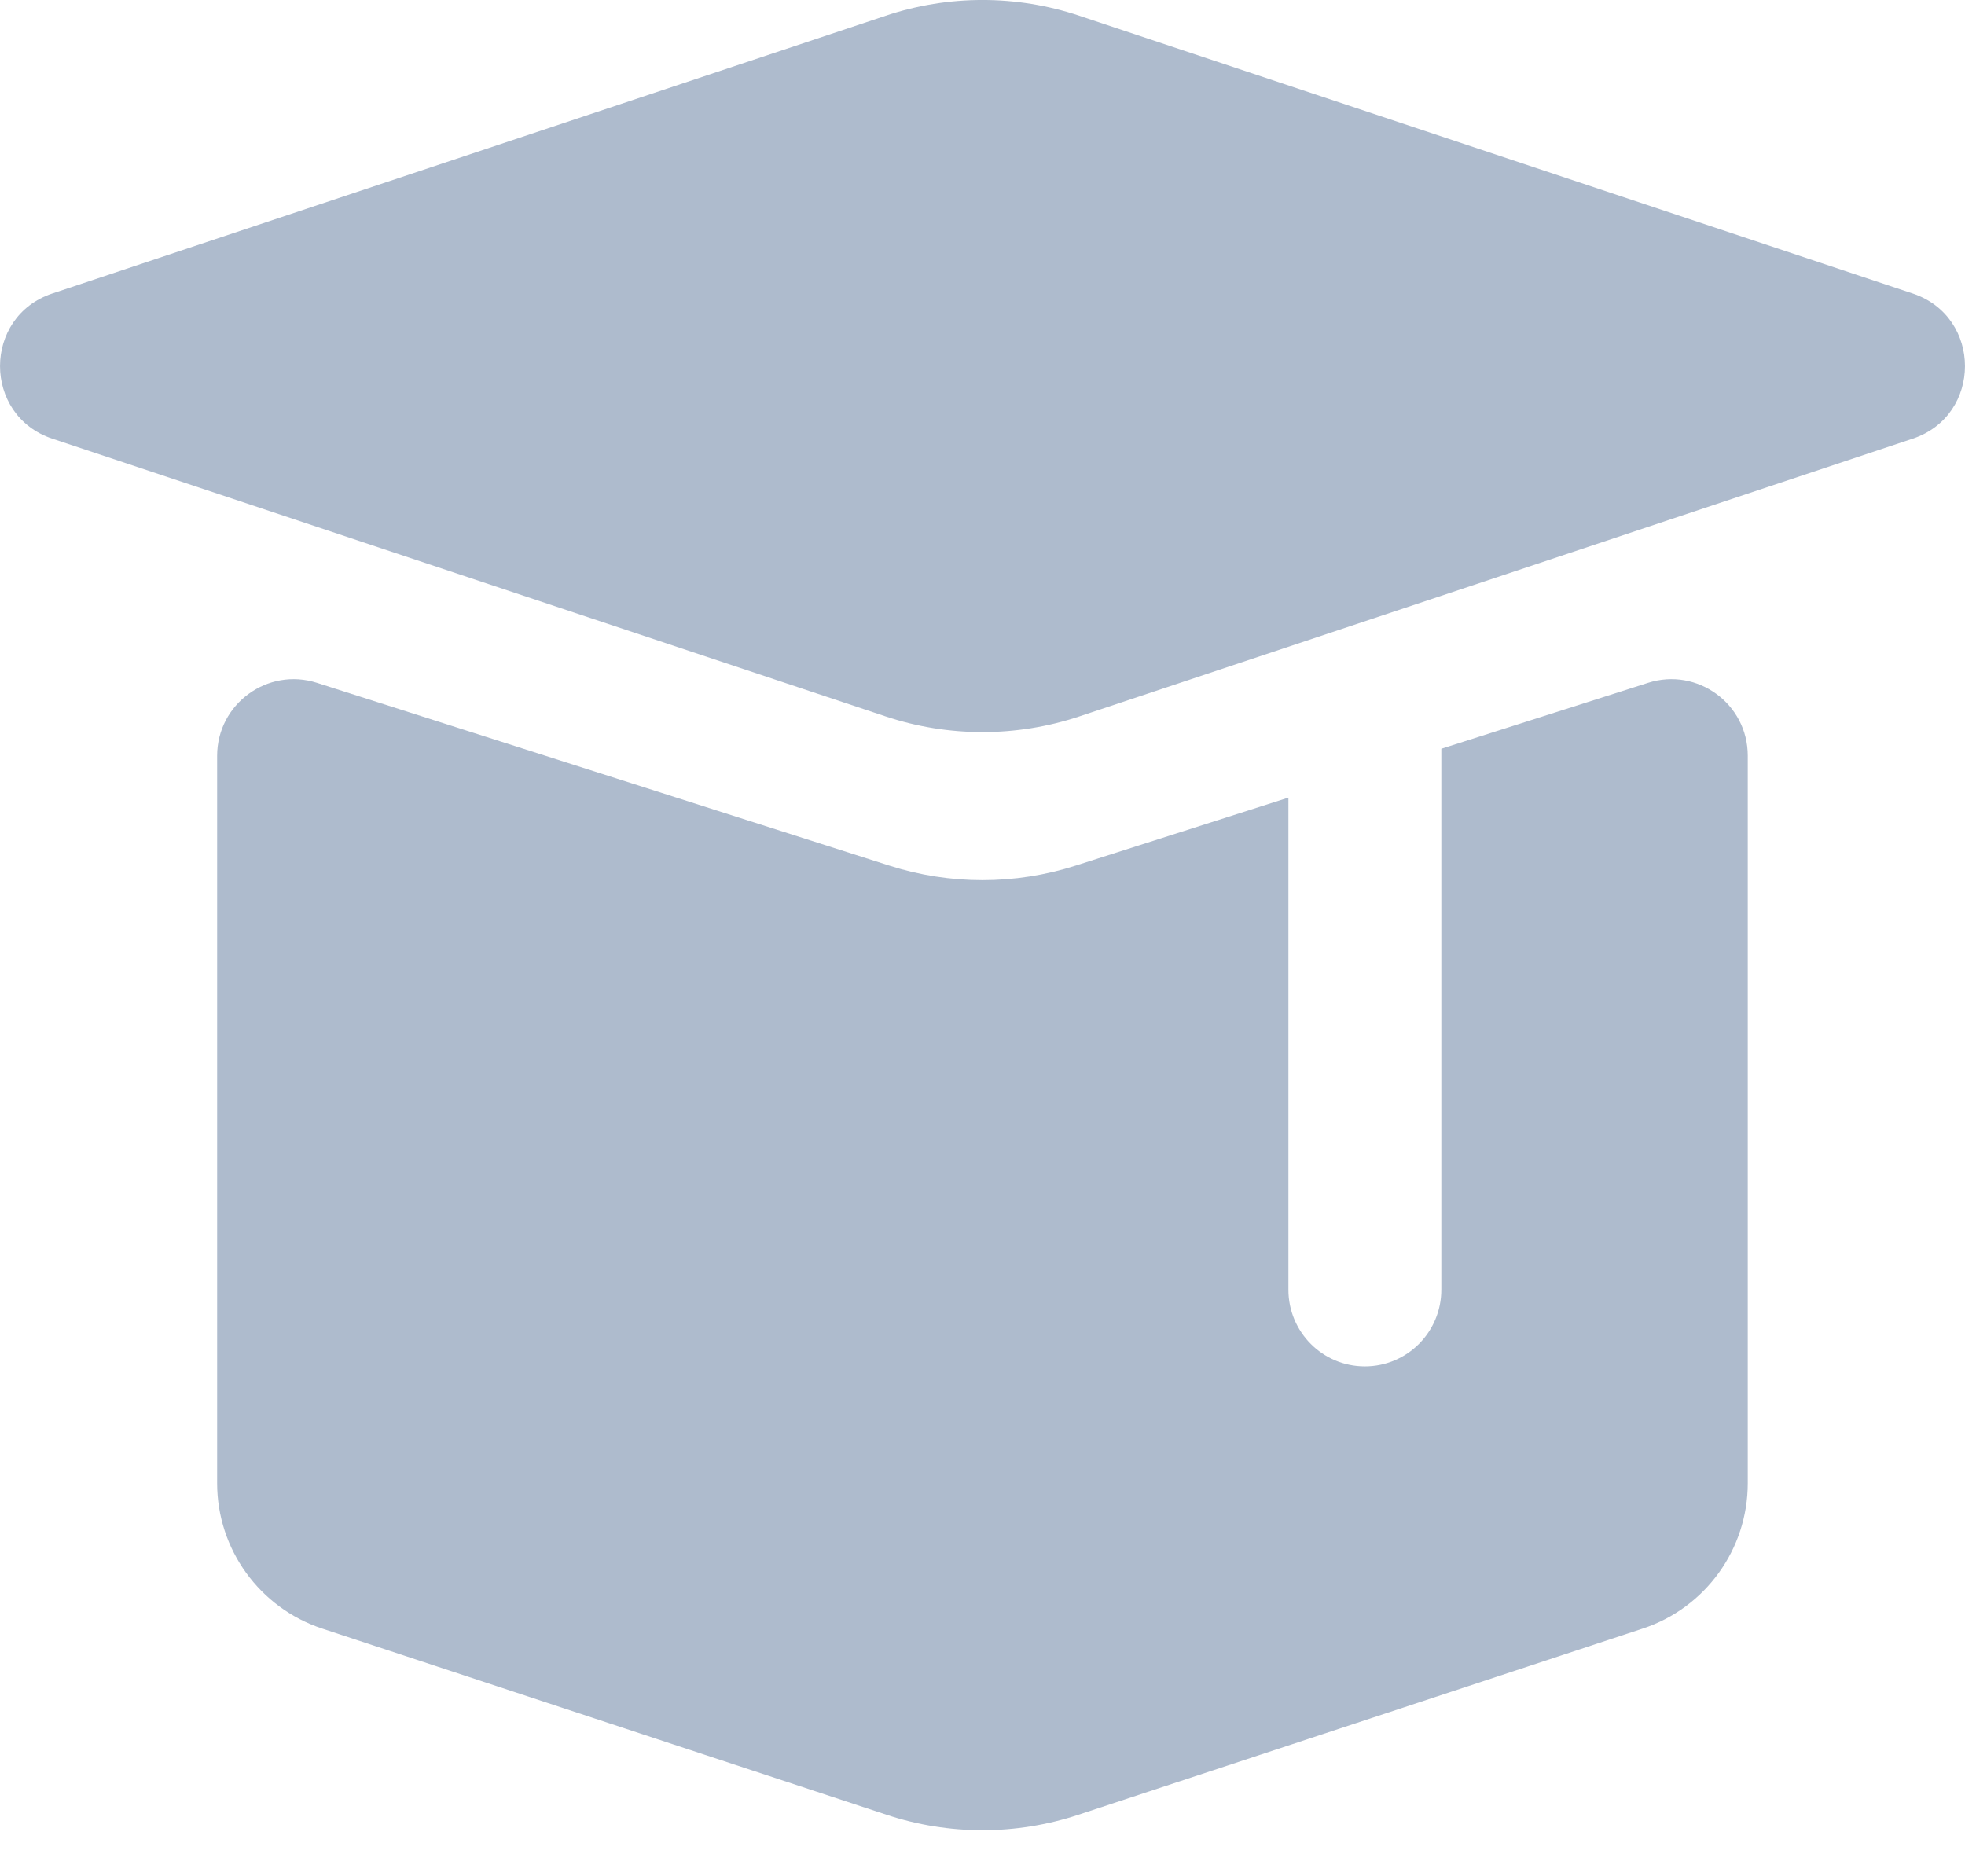
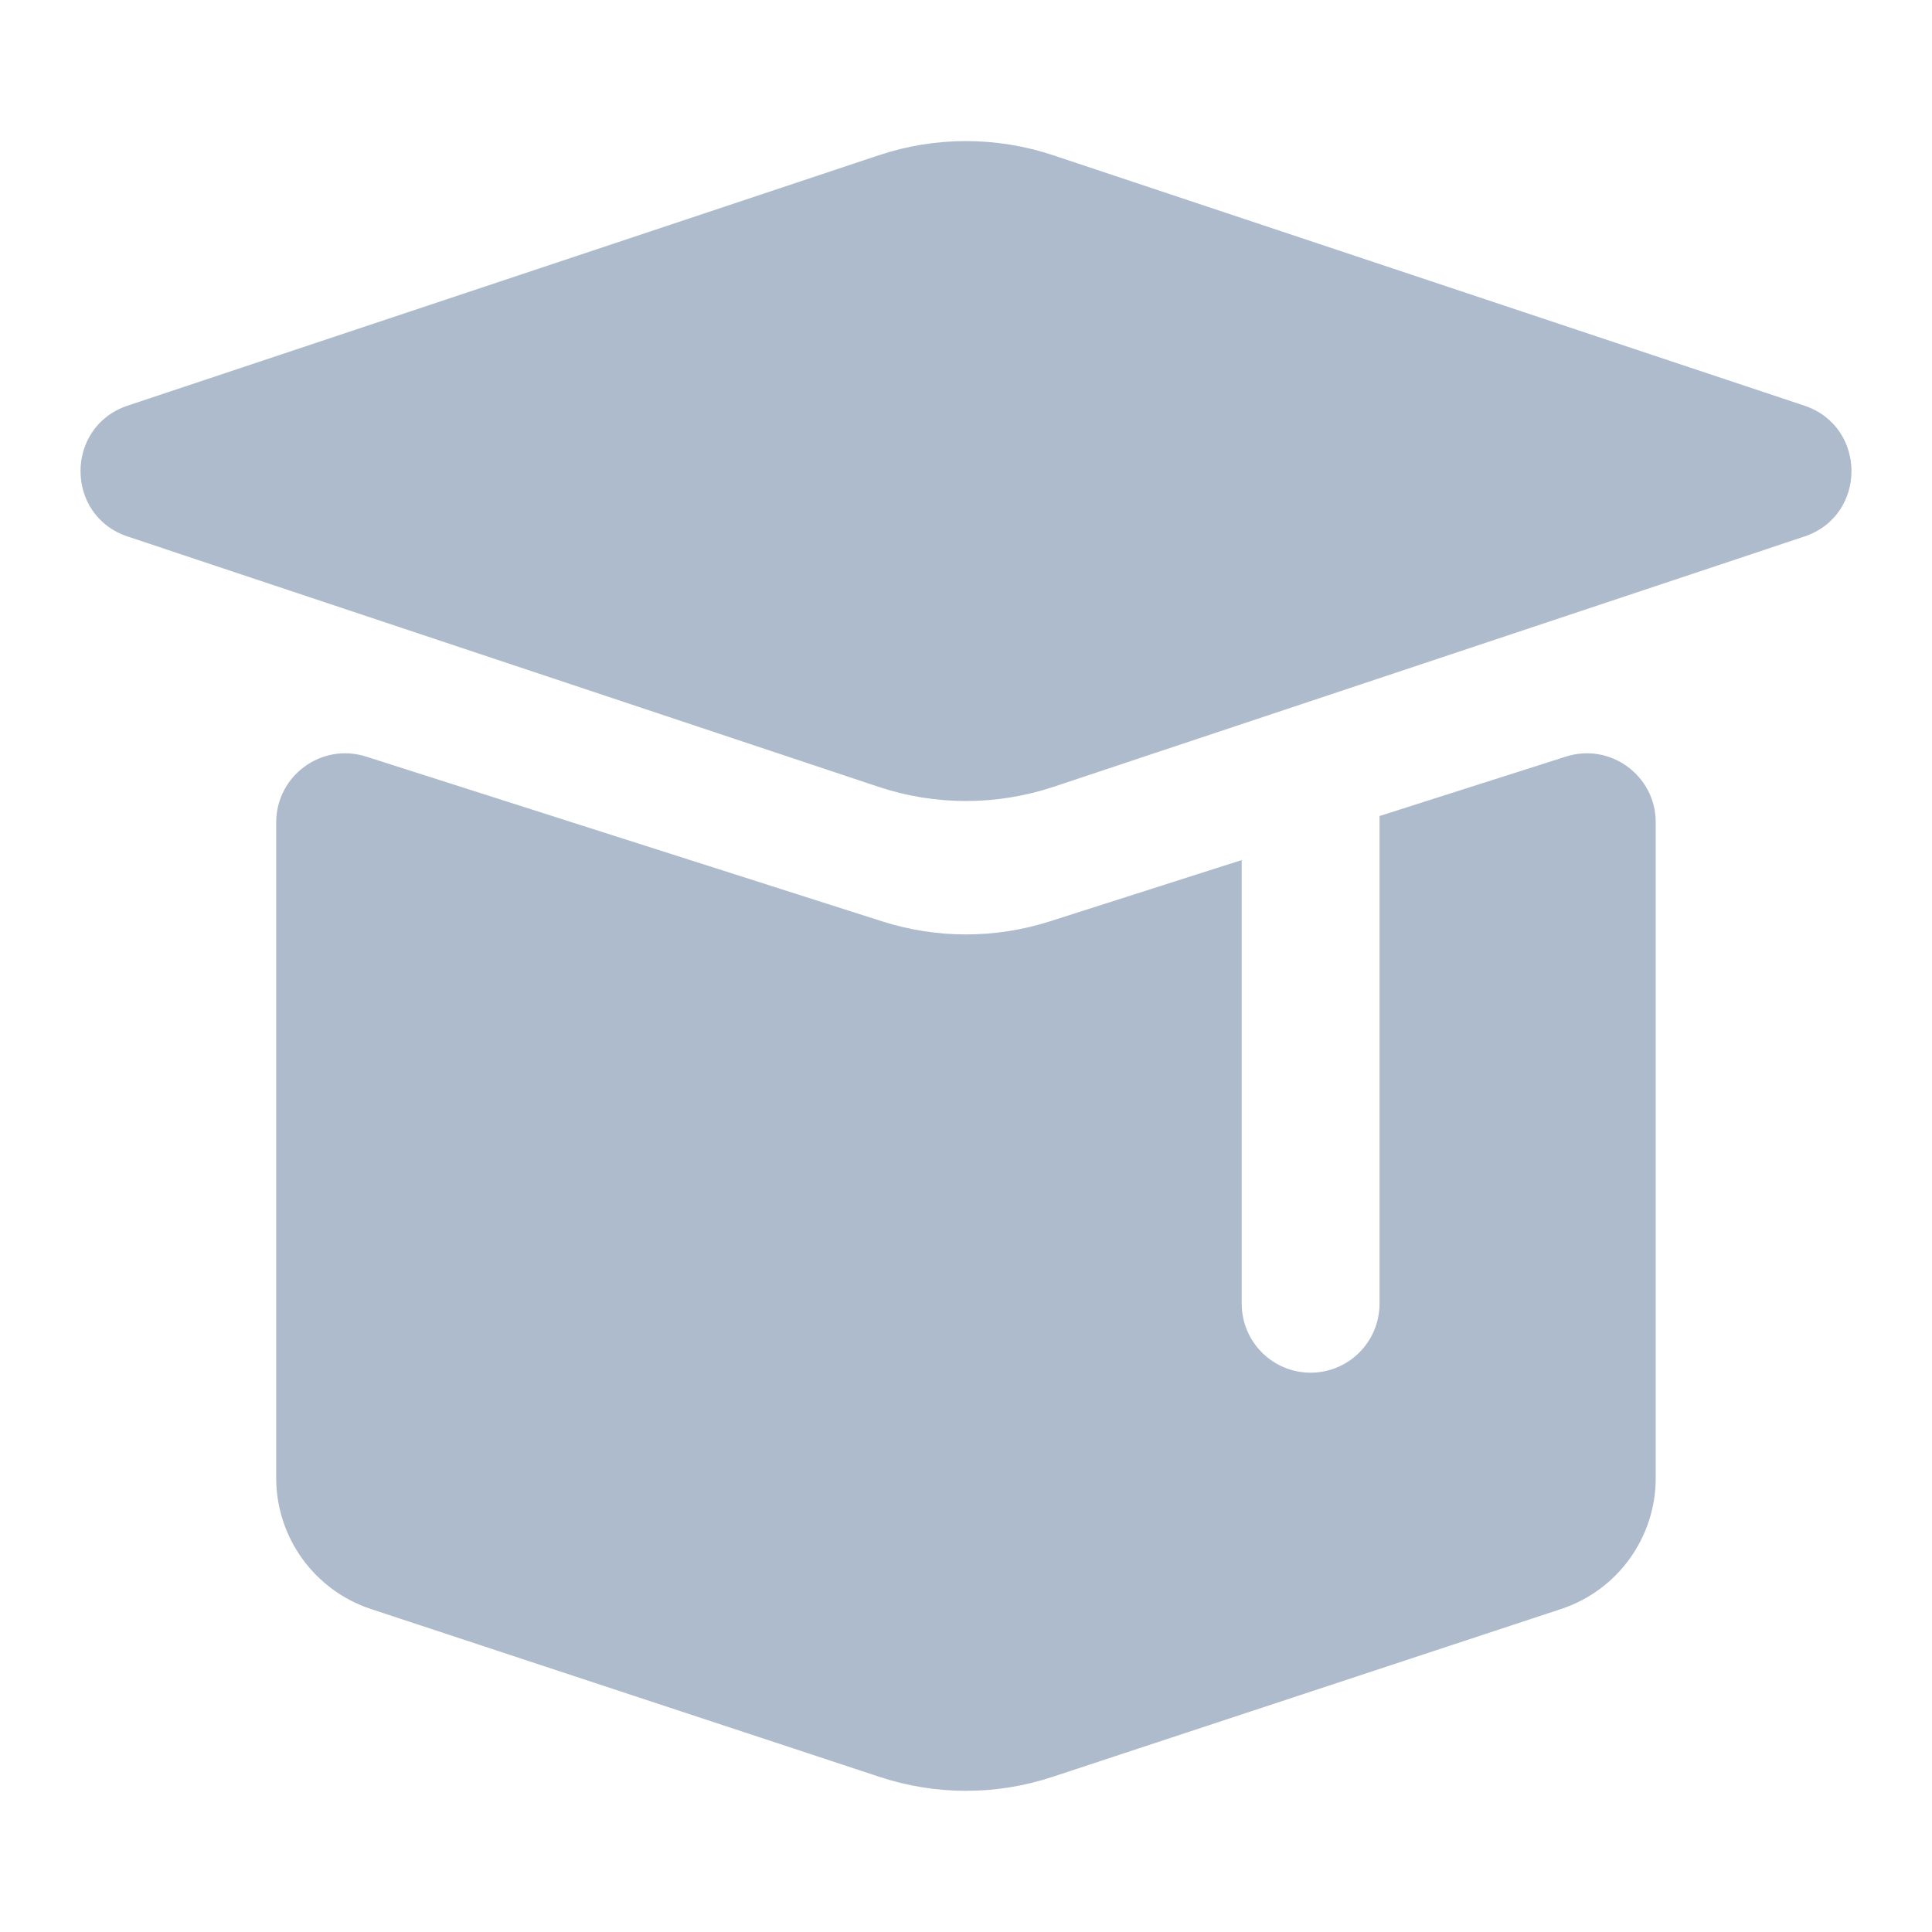
- <svg xmlns="http://www.w3.org/2000/svg" width="22" height="21" viewBox="0 0 22 21" fill="none">
-   <path d="M18.451 7.646C19.004 7.469 19.568 7.882 19.568 8.462V16.608C19.568 17.347 19.094 18.004 18.391 18.235L12.074 20.32C11.376 20.551 10.623 20.551 9.926 20.32L3.608 18.235C2.906 18.004 2.431 17.347 2.431 16.608V8.462C2.432 7.882 2.996 7.469 3.549 7.646L9.957 9.692C10.635 9.909 11.364 9.909 12.043 9.692L14.425 8.931V14.441C14.425 14.915 14.808 15.299 15.281 15.299C15.754 15.299 16.137 14.915 16.137 14.441V8.384L18.451 7.646ZM9.916 0.176C10.619 -0.059 11.38 -0.059 12.084 0.176L21.414 3.286C22.195 3.547 22.195 4.652 21.414 4.912L12.084 8.022C11.38 8.256 10.619 8.256 9.916 8.022L0.586 4.912C-0.195 4.652 -0.195 3.547 0.586 3.286L9.916 0.176Z" fill="#AEBBCD" />
+ <svg xmlns="http://www.w3.org/2000/svg" width="24" height="24" viewBox="0 0 24 24" fill="none">
+   <path fill-rule="evenodd" clip-rule="evenodd" d="M19.451 9.399C20.004 9.222 20.568 9.635 20.568 10.215V18.36C20.568 19.1 20.094 19.757 19.391 19.988L13.074 22.073C12.376 22.304 11.623 22.304 10.926 22.073L4.608 19.988C3.906 19.756 3.431 19.1 3.431 18.36V10.215C3.432 9.635 3.996 9.222 4.549 9.399L10.957 11.445C11.635 11.662 12.364 11.662 13.043 11.445L15.425 10.684V16.194C15.425 16.668 15.808 17.052 16.281 17.052C16.754 17.052 17.137 16.668 17.137 16.194V10.137L19.451 9.399ZM10.916 1.929C11.619 1.694 12.38 1.694 13.084 1.929L22.414 5.039C23.195 5.3 23.195 6.405 22.414 6.665L13.084 9.775C12.38 10.009 11.619 10.009 10.916 9.775L1.586 6.665C0.805 6.405 0.805 5.3 1.586 5.039L10.916 1.929Z" fill="#AEBBCD" />
</svg>
